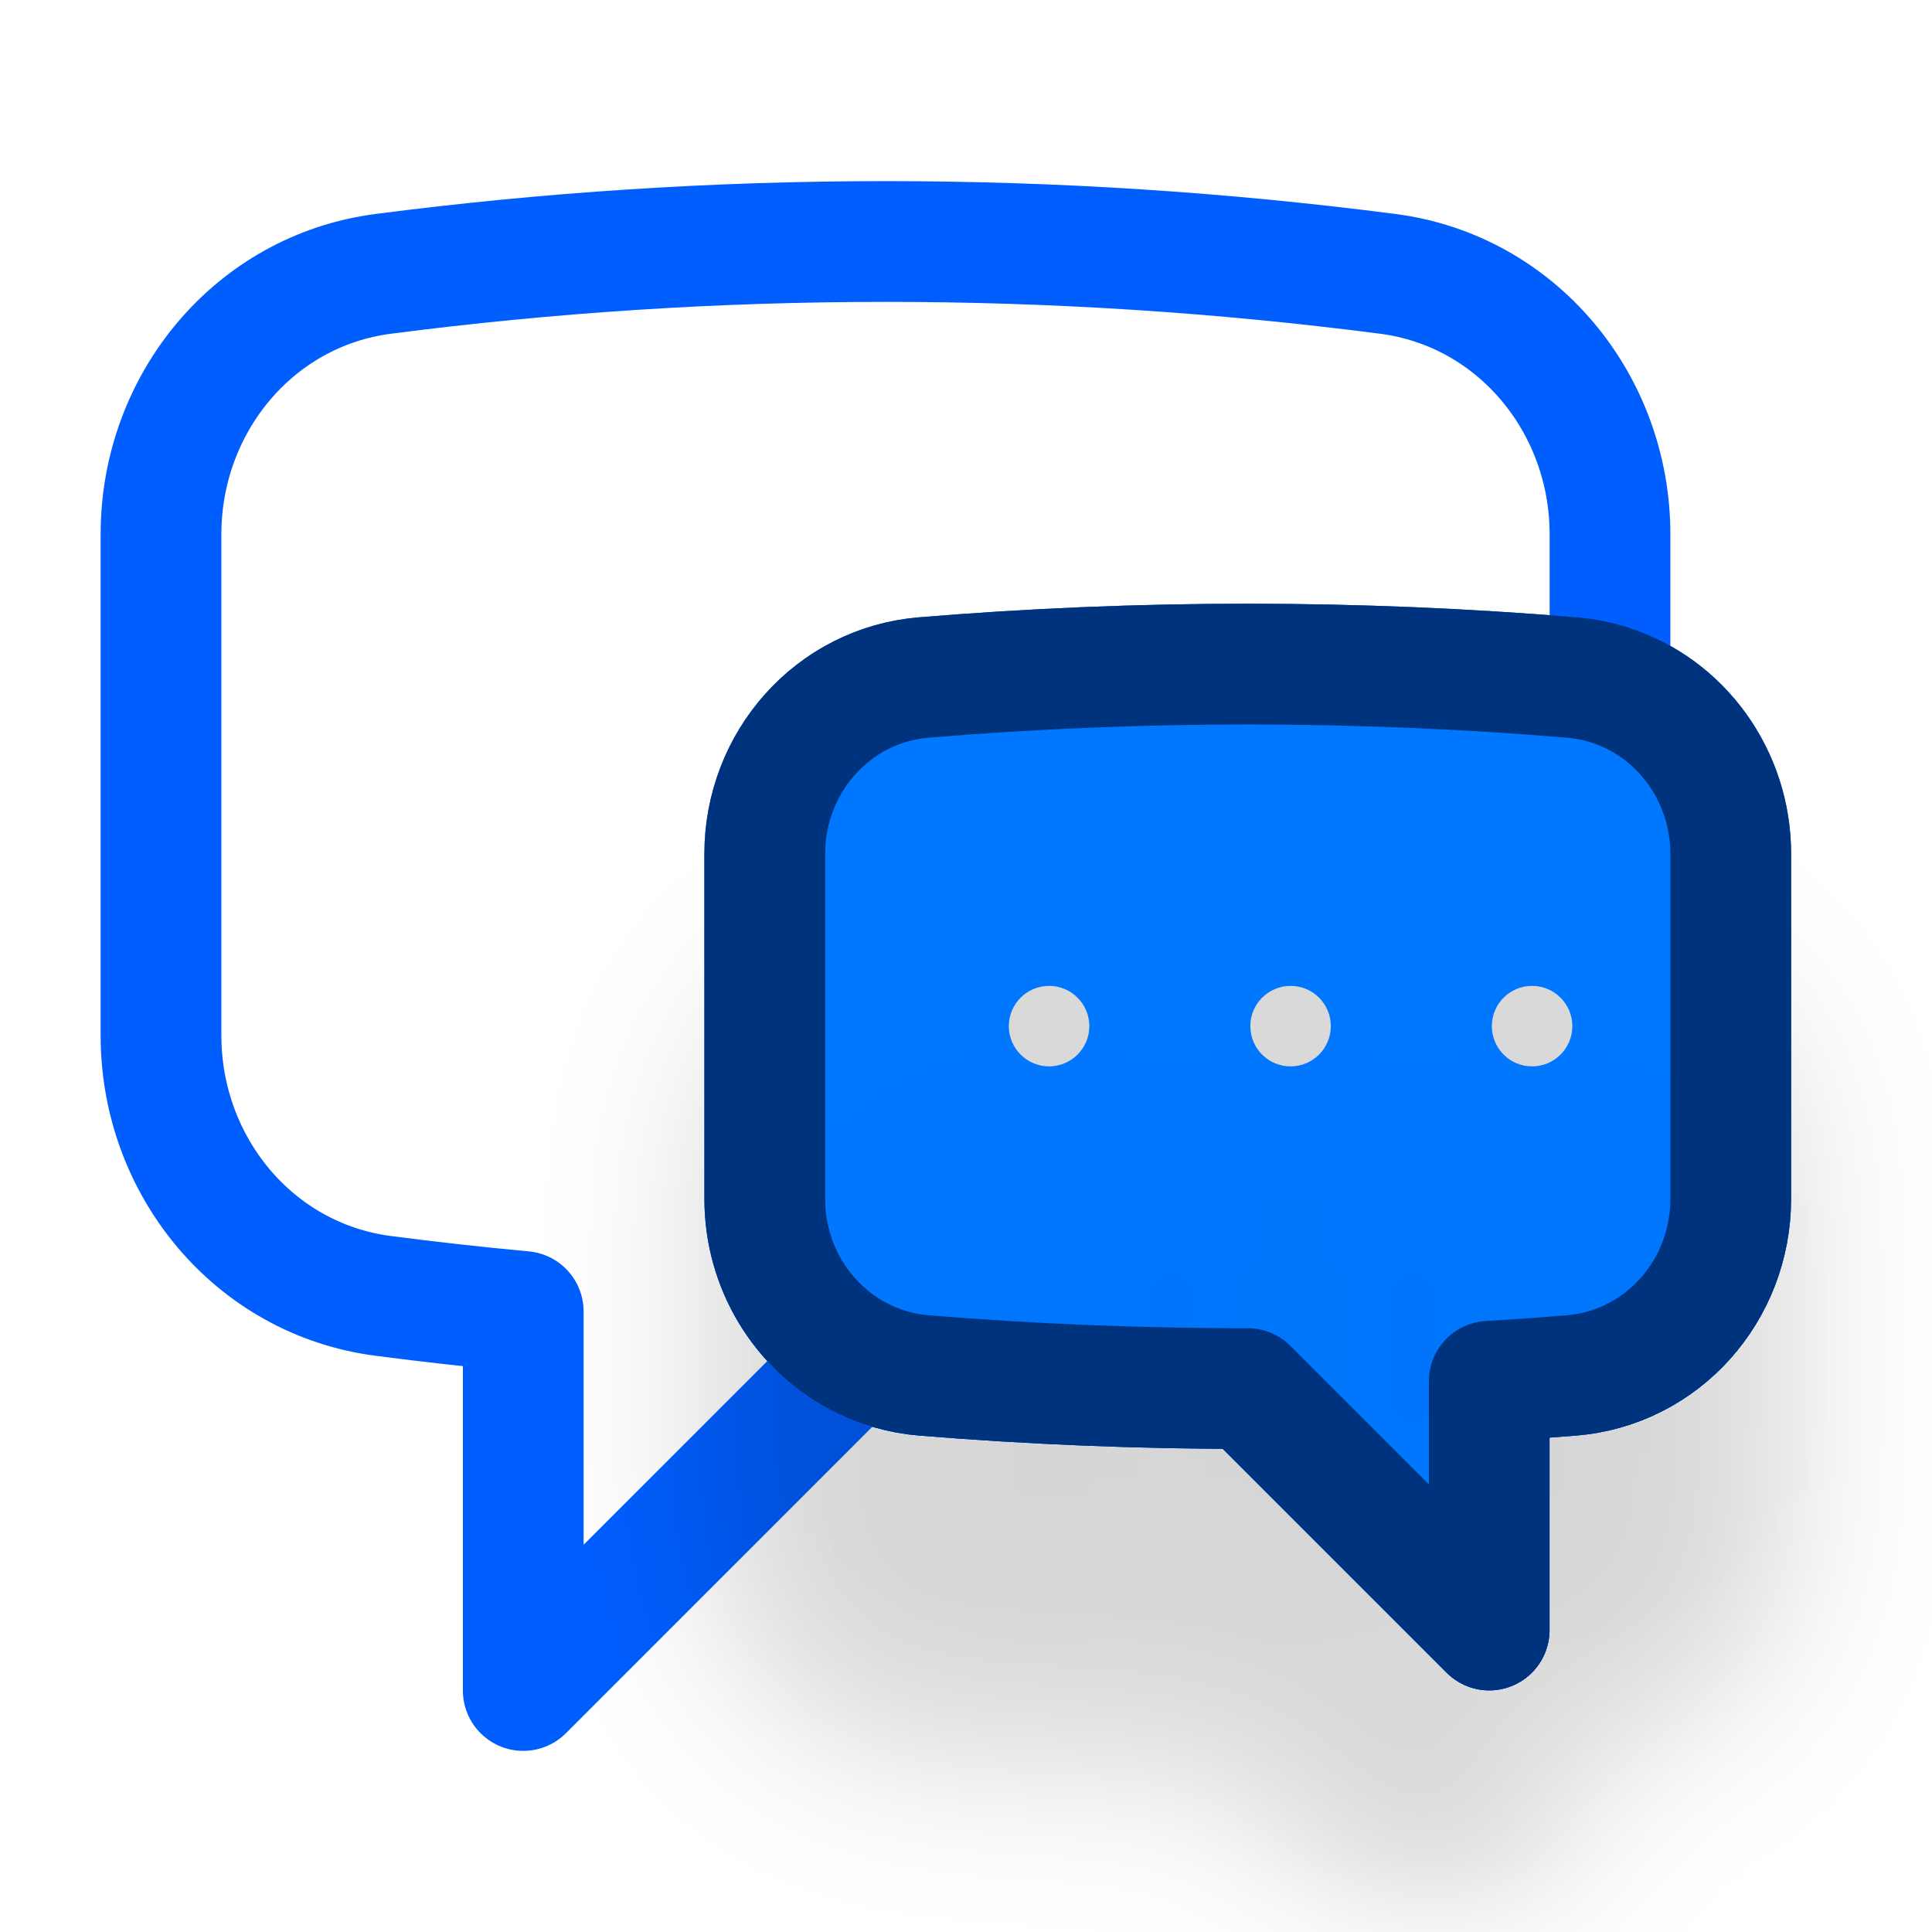
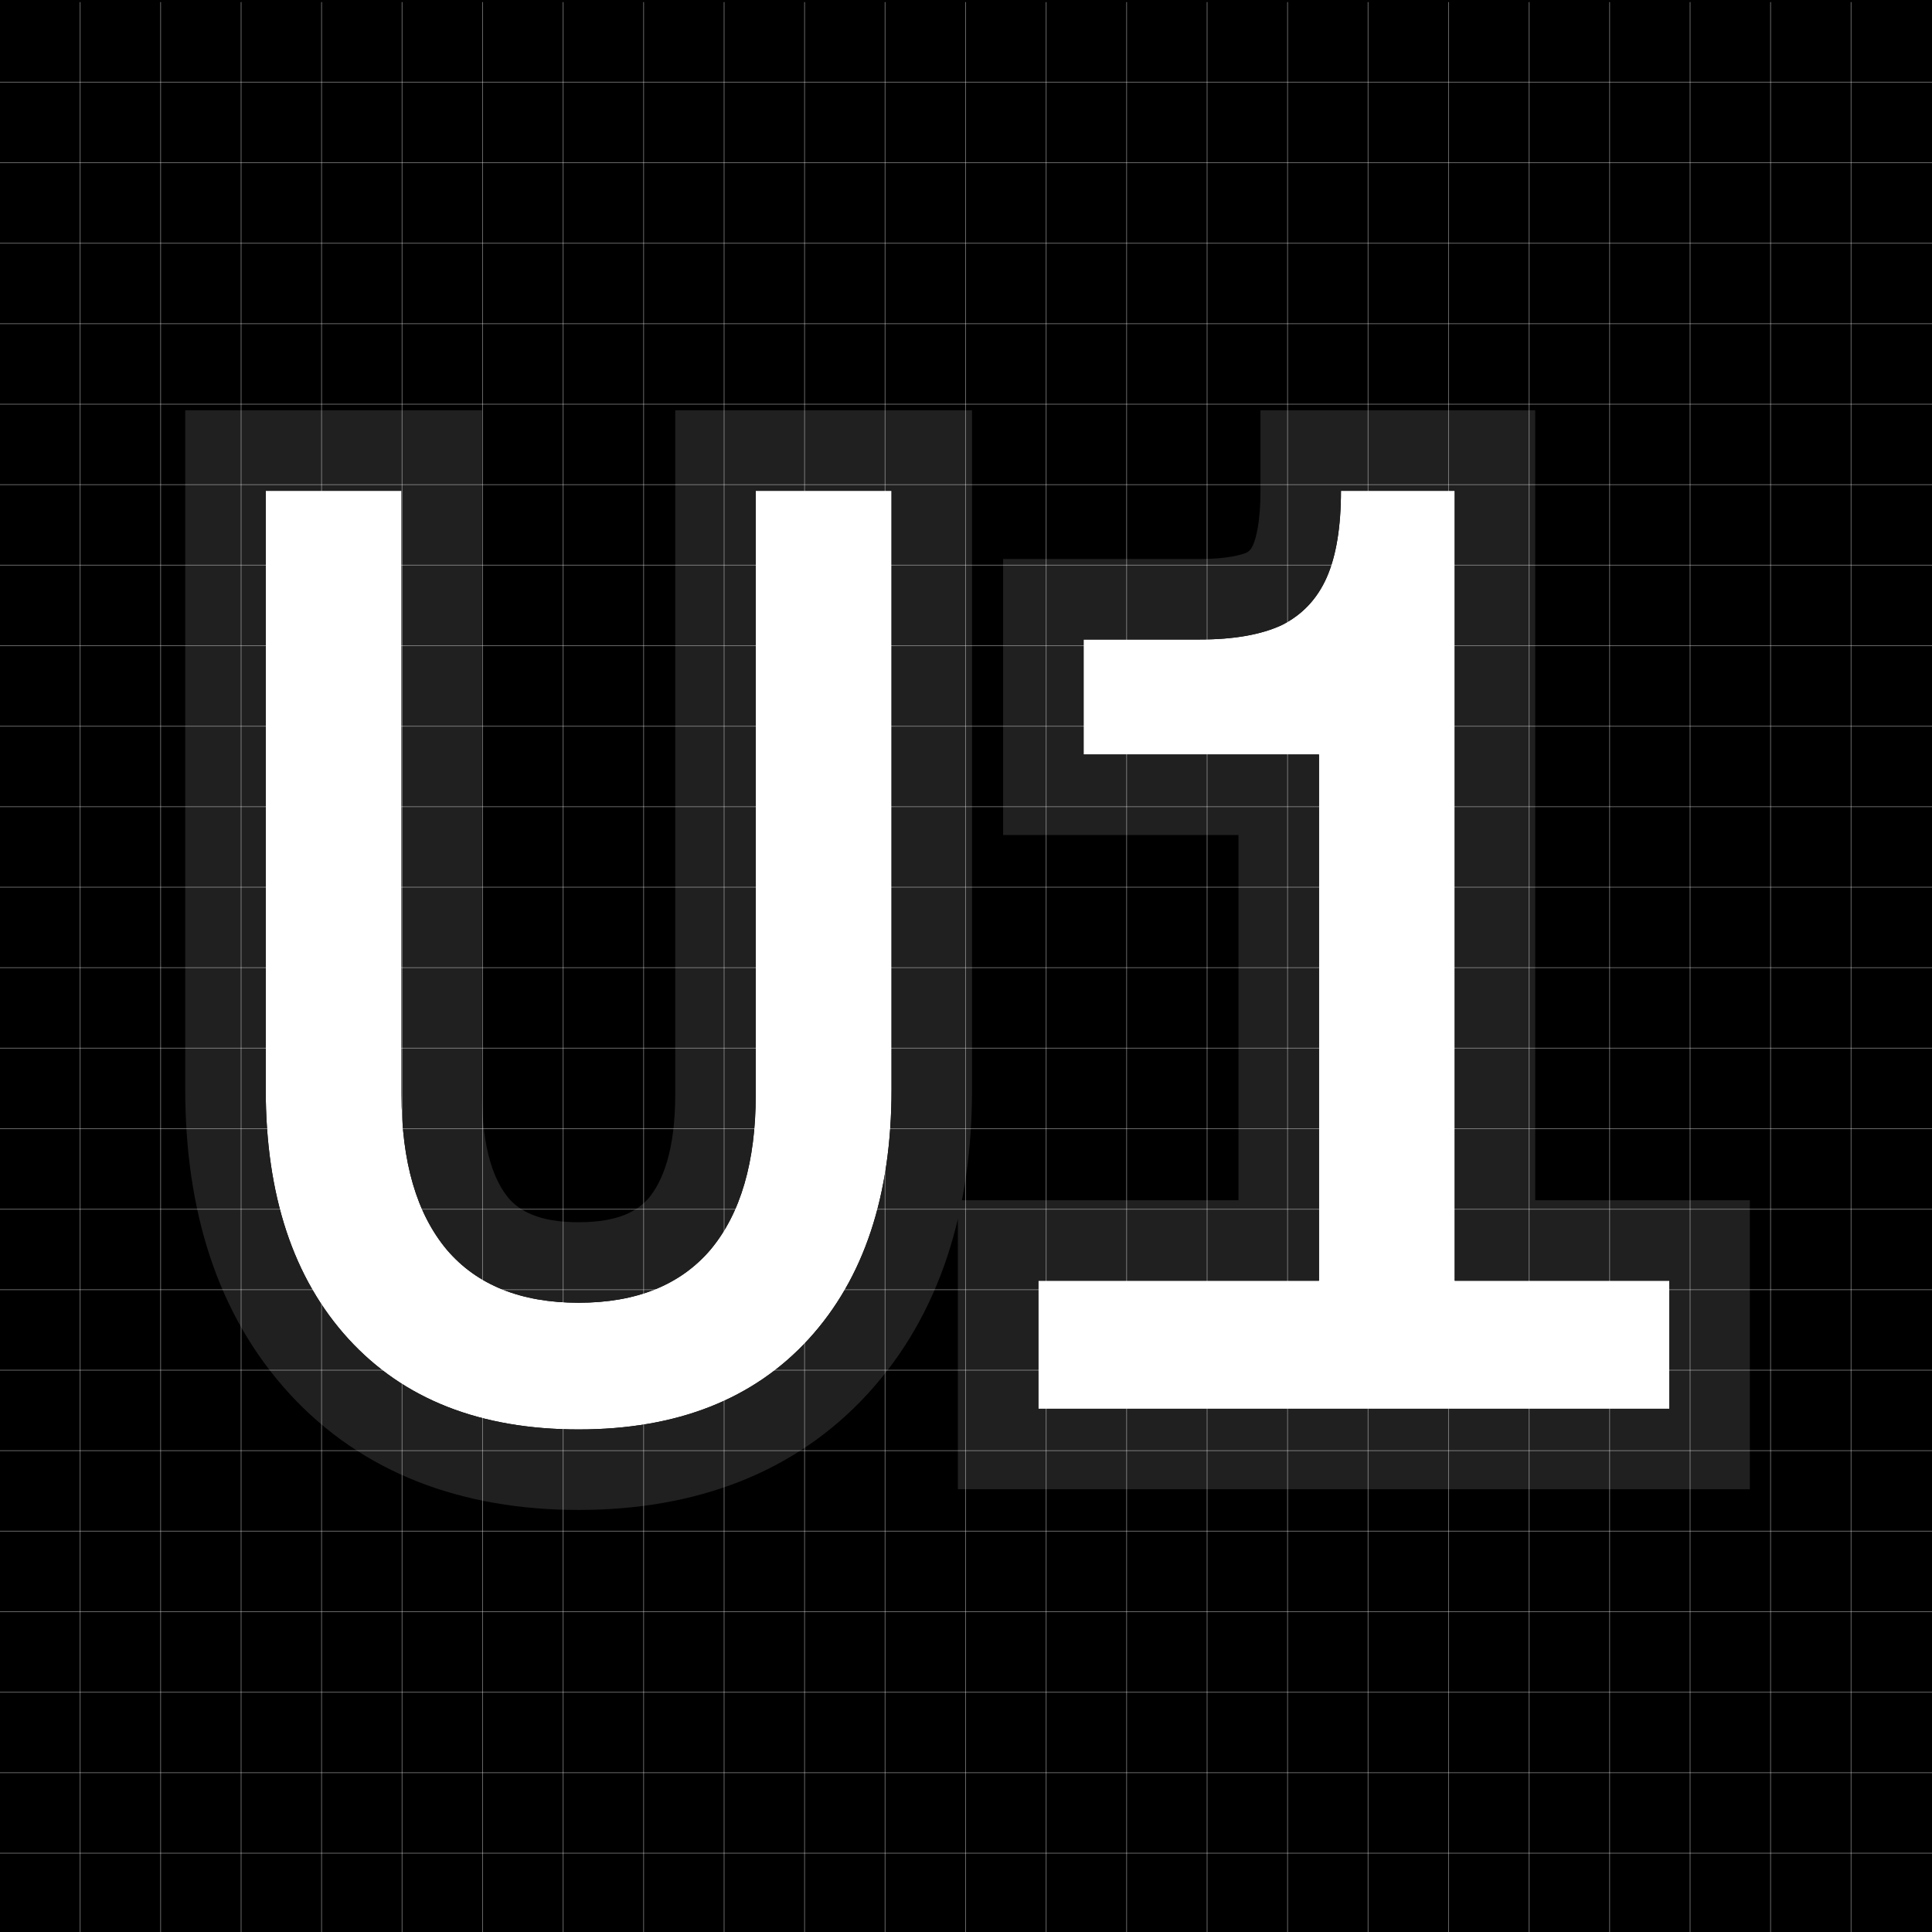
<svg xmlns="http://www.w3.org/2000/svg" width="24" height="24" viewBox="0 0 24 24" fill="none">
-   <g clip-path="url(#clip0_5_67)">
-     <rect width="24" height="24" fill="white" style="fill:white;fill-opacity:1;" />
-     <path d="M20 8.511C20.884 8.795 21.5 9.639 21.5 10.608V14.894C21.5 16.03 20.653 16.994 19.52 17.087C19.18 17.114 18.84 17.139 18.5 17.159V20.25L15.5 17.25C14.146 17.25 12.806 17.195 11.48 17.087C11.191 17.064 10.911 16.981 10.655 16.845M20 8.511C19.846 8.461 19.686 8.429 19.524 8.416C16.846 8.194 14.154 8.194 11.476 8.416C10.345 8.51 9.5 9.473 9.5 10.608V14.894C9.5 15.731 9.96 16.474 10.655 16.845M20 8.511V6.637C20 5.016 18.848 3.611 17.24 3.402C15.171 3.134 13.086 3 11 3C8.885 3 6.802 3.137 4.76 3.402C3.152 3.611 2 5.016 2 6.637V12.863C2 14.484 3.152 15.889 4.76 16.098C5.337 16.173 5.917 16.238 6.5 16.292V21L10.655 16.845" stroke="#005EFF" style="stroke:#005EFF;stroke:color(display-p3 0 0.367 1);stroke-opacity:1;" stroke-width="1.5" stroke-linecap="round" stroke-linejoin="round" />
-     <g filter="url(#filter0_d_5_67)">
-       <path d="M21.5 10.608C21.5 9.639 20.884 8.795 20 8.511C19.846 8.461 19.686 8.429 19.524 8.416C16.846 8.194 14.154 8.194 11.476 8.416C10.345 8.51 9.5 9.473 9.5 10.608V14.894C9.5 15.731 9.96 16.474 10.655 16.845C10.911 16.981 11.191 17.064 11.48 17.087C12.806 17.195 14.146 17.25 15.5 17.25L18.5 20.25V17.159C18.84 17.139 19.18 17.114 19.52 17.087C20.653 16.994 21.5 16.03 21.5 14.894V10.608Z" fill="#0077FF" style="fill:#0077FF;fill:color(display-p3 0 0.467 1);fill-opacity:1;" />
-       <path d="M21.5 10.608C21.5 9.639 20.884 8.795 20 8.511C19.846 8.461 19.686 8.429 19.524 8.416C16.846 8.194 14.154 8.194 11.476 8.416C10.345 8.51 9.5 9.473 9.5 10.608V14.894C9.5 15.731 9.96 16.474 10.655 16.845C10.911 16.981 11.191 17.064 11.48 17.087C12.806 17.195 14.146 17.25 15.5 17.25L18.5 20.25V17.159C18.84 17.139 19.18 17.114 19.52 17.087C20.653 16.994 21.5 16.03 21.5 14.894V10.608Z" stroke="#00337E" style="stroke:#00337E;stroke:color(display-p3 0 0.198 0.495);stroke-opacity:1;" stroke-width="1.5" stroke-linecap="round" stroke-linejoin="round" />
-     </g>
-     <g filter="url(#filter1_d_5_67)">
-       <rect x="12.532" y="12.247" width="1" height="1" rx="0.5" fill="#D9D9D9" style="fill:#D9D9D9;fill:color(display-p3 0.851 0.851 0.851);fill-opacity:1;" />
-     </g>
-     <g filter="url(#filter2_d_5_67)">
-       <rect x="18.532" y="12.247" width="1" height="1" rx="0.5" fill="#D9D9D9" style="fill:#D9D9D9;fill:color(display-p3 0.851 0.851 0.851);fill-opacity:1;" />
-     </g>
-     <g filter="url(#filter3_d_5_67)">
-       <rect x="15.532" y="12.247" width="1" height="1" rx="0.5" fill="#D9D9D9" style="fill:#D9D9D9;fill:color(display-p3 0.851 0.851 0.851);fill-opacity:1;" />
-     </g>
+   <g clip-path="url(#clip0_12_2)">
+     <rect width="24" height="24" fill="black" style="fill:black;fill-opacity:1;" />
+     <mask id="path-1-outside-1_12_2" maskUnits="userSpaceOnUse" x="1.347" y="4.5" width="21" height="15" fill="black">
+       <rect fill="white" x="1.347" y="4.5" width="21" height="15" />
+       <path d="M7.188 17.757C5.967 17.757 5.014 17.382 4.329 16.633C3.644 15.883 3.301 14.85 3.301 13.533V6.097H4.988V13.597C4.988 14.432 5.175 15.075 5.55 15.524C5.924 15.963 6.471 16.183 7.188 16.183C7.905 16.183 8.451 15.963 8.826 15.524C9.201 15.075 9.388 14.432 9.388 13.597V6.097H11.075V13.533C11.075 14.85 10.732 15.883 10.047 16.633C9.362 17.382 8.409 17.757 7.188 17.757ZM16.385 17.5V9.373H13.461V7.944H14.907C15.325 7.944 15.662 7.885 15.919 7.767C16.176 7.639 16.363 7.44 16.481 7.173C16.599 6.905 16.658 6.546 16.658 6.097H18.071V17.5H16.385ZM12.899 17.5V15.91H20.737V17.5H12.899Z" />
+     </mask>
+     <path d="M7.188 17.757C5.967 17.757 5.014 17.382 4.329 16.633C3.644 15.883 3.301 14.85 3.301 13.533V6.097H4.988V13.597C4.988 14.432 5.175 15.075 5.55 15.524C5.924 15.963 6.471 16.183 7.188 16.183C7.905 16.183 8.451 15.963 8.826 15.524C9.201 15.075 9.388 14.432 9.388 13.597V6.097H11.075V13.533C11.075 14.85 10.732 15.883 10.047 16.633C9.362 17.382 8.409 17.757 7.188 17.757ZM16.385 17.5V9.373H13.461V7.944H14.907C15.325 7.944 15.662 7.885 15.919 7.767C16.176 7.639 16.363 7.44 16.481 7.173C16.599 6.905 16.658 6.546 16.658 6.097H18.071V17.5H16.385ZM12.899 17.5V15.91H20.737V17.5H12.899Z" fill="white" style="fill:white;fill-opacity:1;" />
+     <path d="M4.329 16.633L5.067 15.958L5.067 15.958L4.329 16.633ZM3.301 6.097V5.097H2.301V6.097H3.301ZM4.988 6.097H5.988V5.097H4.988V6.097ZM5.55 15.524L4.781 16.165L4.789 16.174L5.55 15.524ZM8.826 15.524L9.587 16.174L9.594 16.165L8.826 15.524ZM9.388 6.097V5.097H8.388V6.097H9.388ZM11.075 6.097H12.075V5.097H11.075V6.097ZM10.047 16.633L9.309 15.958L9.309 15.958L10.047 16.633ZM7.188 16.757C6.187 16.757 5.525 16.459 5.067 15.958L3.591 17.308C4.504 18.306 5.748 18.757 7.188 18.757V16.757ZM5.067 15.958C4.596 15.442 4.301 14.677 4.301 13.533H2.301C2.301 15.023 2.692 16.324 3.591 17.308L5.067 15.958ZM4.301 13.533V6.097H2.301V13.533H4.301ZM3.301 7.097H4.988V5.097H3.301V7.097ZM3.988 6.097V13.597H5.988V6.097H3.988ZM3.988 13.597C3.988 14.568 4.204 15.472 4.782 16.165L6.318 14.884C6.146 14.677 5.988 14.296 5.988 13.597H3.988ZM4.789 16.174C5.399 16.888 6.255 17.183 7.188 17.183V15.183C6.686 15.183 6.45 15.039 6.31 14.875L4.789 16.174ZM7.188 17.183C8.121 17.183 8.977 16.888 9.587 16.174L8.066 14.875C7.926 15.039 7.69 15.183 7.188 15.183V17.183ZM9.594 16.165C10.171 15.472 10.388 14.568 10.388 13.597H8.388C8.388 14.296 8.23 14.677 8.058 14.884L9.594 16.165ZM10.388 13.597V6.097H8.388V13.597H10.388ZM9.388 7.097H11.075V5.097H9.388V7.097ZM10.075 6.097V13.533H12.075V6.097H10.075ZM10.075 13.533C10.075 14.677 9.78 15.442 9.309 15.958L10.785 17.308C11.684 16.324 12.075 15.023 12.075 13.533H10.075ZM9.309 15.958C8.851 16.459 8.189 16.757 7.188 16.757V18.757C8.628 18.757 9.872 18.306 10.785 17.308L9.309 15.958ZM16.385 17.5H15.385V18.5H16.385V17.5ZM16.385 9.373H17.385V8.373H16.385V9.373ZM13.461 9.373H12.461V10.373H13.461V9.373ZM13.461 7.944V6.944H12.461V7.944H13.461ZM15.919 7.767L16.335 8.676L16.351 8.669L16.366 8.661L15.919 7.767ZM16.481 7.173L17.396 7.575L17.396 7.575L16.481 7.173ZM16.658 6.097V5.097H15.658V6.097H16.658ZM18.071 6.097H19.071V5.097H18.071V6.097ZM18.071 17.5V18.5H19.071V17.5H18.071ZM12.899 17.5H11.899V18.5H12.899V17.5ZM12.899 15.91V14.91H11.899V15.91H12.899ZM20.737 15.91H21.737V14.91H20.737V15.91ZM20.737 17.5V18.5H21.737V17.5H20.737ZM17.385 17.5V9.373H15.385V17.5H17.385ZM16.385 8.373H13.461V10.373H16.385V8.373ZM14.461 9.373V7.944H12.461V9.373H14.461ZM13.461 8.944H14.907V6.944H13.461V8.944ZM14.907 8.944C15.406 8.944 15.901 8.875 16.335 8.676L15.502 6.858C15.423 6.894 15.244 6.944 14.907 6.944V8.944ZM16.366 8.661C16.836 8.427 17.186 8.052 17.396 7.575L15.566 6.77C15.54 6.828 15.516 6.85 15.472 6.873L16.366 8.661ZM17.396 7.575C17.592 7.131 17.658 6.618 17.658 6.097H15.658C15.658 6.475 15.606 6.679 15.566 6.77L17.396 7.575ZM16.658 7.097H18.071V5.097H16.658V7.097ZM17.071 6.097V17.5H19.071V6.097H17.071ZM18.071 16.5H16.385V18.5H18.071V16.5ZM13.899 17.5V15.91H11.899V17.5H13.899ZM12.899 16.91H20.737V14.91H12.899V16.91ZM19.737 15.91V17.5H21.737V15.91H19.737ZM20.737 16.5H12.899V18.5H20.737V16.5Z" fill="#202020" style="fill:#202020;fill:color(display-p3 0.126 0.126 0.126);fill-opacity:1;" mask="url(#path-1-outside-1_12_2)" />
+     <line y1="1.021" x2="24" y2="1.021" stroke="white" stroke-opacity="0.4" style="stroke:white;stroke-opacity:0.4;" stroke-width="0.01" />
+     <line y1="2.021" x2="24" y2="2.021" stroke="white" stroke-opacity="0.4" style="stroke:white;stroke-opacity:0.4;" stroke-width="0.01" />
+     <line y1="3.021" x2="24" y2="3.021" stroke="white" stroke-opacity="0.4" style="stroke:white;stroke-opacity:0.4;" stroke-width="0.01" />
+     <line y1="4.021" x2="24" y2="4.021" stroke="white" stroke-opacity="0.4" style="stroke:white;stroke-opacity:0.4;" stroke-width="0.01" />
+     <line y1="5.021" x2="24" y2="5.021" stroke="white" stroke-opacity="0.4" style="stroke:white;stroke-opacity:0.4;" stroke-width="0.01" />
+     <line y1="6.021" x2="24" y2="6.021" stroke="white" stroke-opacity="0.4" style="stroke:white;stroke-opacity:0.4;" stroke-width="0.01" />
+     <line y1="7.021" x2="24" y2="7.021" stroke="white" stroke-opacity="0.4" style="stroke:white;stroke-opacity:0.4;" stroke-width="0.01" />
+     <line y1="8.021" x2="24" y2="8.021" stroke="white" stroke-opacity="0.4" style="stroke:white;stroke-opacity:0.4;" stroke-width="0.01" />
+     <line y1="9.021" x2="24" y2="9.021" stroke="white" stroke-opacity="0.4" style="stroke:white;stroke-opacity:0.4;" stroke-width="0.01" />
+     <line y1="10.021" x2="24" y2="10.021" stroke="white" stroke-opacity="0.4" style="stroke:white;stroke-opacity:0.4;" stroke-width="0.01" />
+     <line y1="11.021" x2="24" y2="11.021" stroke="white" stroke-opacity="0.4" style="stroke:white;stroke-opacity:0.4;" stroke-width="0.01" />
+     <line y1="12.021" x2="24" y2="12.021" stroke="white" stroke-opacity="0.4" style="stroke:white;stroke-opacity:0.4;" stroke-width="0.01" />
+     <line y1="13.021" x2="24" y2="13.021" stroke="white" stroke-opacity="0.4" style="stroke:white;stroke-opacity:0.4;" stroke-width="0.01" />
+     <line y1="14.021" x2="24" y2="14.021" stroke="white" stroke-opacity="0.4" style="stroke:white;stroke-opacity:0.4;" stroke-width="0.01" />
+     <line y1="15.021" x2="24" y2="15.021" stroke="white" stroke-opacity="0.4" style="stroke:white;stroke-opacity:0.4;" stroke-width="0.01" />
+     <line y1="16.021" x2="24" y2="16.021" stroke="white" stroke-opacity="0.4" style="stroke:white;stroke-opacity:0.4;" stroke-width="0.01" />
+     <line y1="17.021" x2="24" y2="17.021" stroke="white" stroke-opacity="0.4" style="stroke:white;stroke-opacity:0.4;" stroke-width="0.01" />
+     <line y1="18.021" x2="24" y2="18.021" stroke="white" stroke-opacity="0.4" style="stroke:white;stroke-opacity:0.4;" stroke-width="0.01" />
+     <line y1="19.021" x2="24" y2="19.021" stroke="white" stroke-opacity="0.4" style="stroke:white;stroke-opacity:0.4;" stroke-width="0.01" />
+     <line y1="20.021" x2="24" y2="20.021" stroke="white" stroke-opacity="0.4" style="stroke:white;stroke-opacity:0.4;" stroke-width="0.01" />
+     <line y1="21.021" x2="24" y2="21.021" stroke="white" stroke-opacity="0.4" style="stroke:white;stroke-opacity:0.4;" stroke-width="0.01" />
+     <line y1="22.021" x2="24" y2="22.021" stroke="white" stroke-opacity="0.4" style="stroke:white;stroke-opacity:0.4;" stroke-width="0.01" />
+     <line y1="23.021" x2="24" y2="23.021" stroke="white" stroke-opacity="0.4" style="stroke:white;stroke-opacity:0.4;" stroke-width="0.01" />
+     <line x1="0.995" y1="24.026" x2="0.995" y2="0.026" stroke="white" stroke-opacity="0.4" style="stroke:white;stroke-opacity:0.4;" stroke-width="0.01" />
+     <line x1="1.995" y1="24.026" x2="1.995" y2="0.026" stroke="white" stroke-opacity="0.4" style="stroke:white;stroke-opacity:0.4;" stroke-width="0.01" />
+     <line x1="2.995" y1="24.026" x2="2.995" y2="0.026" stroke="white" stroke-opacity="0.4" style="stroke:white;stroke-opacity:0.4;" stroke-width="0.01" />
+     <line x1="3.995" y1="24.026" x2="3.995" y2="0.026" stroke="white" stroke-opacity="0.4" style="stroke:white;stroke-opacity:0.4;" stroke-width="0.01" />
+     <line x1="4.995" y1="24.026" x2="4.995" y2="0.026" stroke="white" stroke-opacity="0.4" style="stroke:white;stroke-opacity:0.4;" stroke-width="0.01" />
+     <line x1="5.995" y1="24.026" x2="5.995" y2="0.026" stroke="white" stroke-opacity="0.4" style="stroke:white;stroke-opacity:0.4;" stroke-width="0.01" />
+     <line x1="6.995" y1="24.026" x2="6.995" y2="0.026" stroke="white" stroke-opacity="0.4" style="stroke:white;stroke-opacity:0.4;" stroke-width="0.01" />
+     <line x1="7.995" y1="24.026" x2="7.995" y2="0.026" stroke="white" stroke-opacity="0.4" style="stroke:white;stroke-opacity:0.4;" stroke-width="0.01" />
+     <line x1="8.995" y1="24.026" x2="8.995" y2="0.026" stroke="white" stroke-opacity="0.4" style="stroke:white;stroke-opacity:0.4;" stroke-width="0.01" />
+     <line x1="9.995" y1="24.026" x2="9.995" y2="0.026" stroke="white" stroke-opacity="0.4" style="stroke:white;stroke-opacity:0.4;" stroke-width="0.01" />
+     <line x1="10.995" y1="24.026" x2="10.995" y2="0.026" stroke="white" stroke-opacity="0.4" style="stroke:white;stroke-opacity:0.4;" stroke-width="0.01" />
+     <line x1="11.995" y1="24.026" x2="11.995" y2="0.026" stroke="white" stroke-opacity="0.4" style="stroke:white;stroke-opacity:0.4;" stroke-width="0.01" />
+     <line x1="12.995" y1="24.026" x2="12.995" y2="0.026" stroke="white" stroke-opacity="0.4" style="stroke:white;stroke-opacity:0.4;" stroke-width="0.01" />
+     <line x1="13.995" y1="24.026" x2="13.995" y2="0.026" stroke="white" stroke-opacity="0.4" style="stroke:white;stroke-opacity:0.4;" stroke-width="0.01" />
+     <line x1="14.995" y1="24.026" x2="14.995" y2="0.026" stroke="white" stroke-opacity="0.4" style="stroke:white;stroke-opacity:0.4;" stroke-width="0.01" />
+     <line x1="15.995" y1="24.026" x2="15.995" y2="0.026" stroke="white" stroke-opacity="0.4" style="stroke:white;stroke-opacity:0.4;" stroke-width="0.01" />
+     <line x1="16.995" y1="24.026" x2="16.995" y2="0.026" stroke="white" stroke-opacity="0.4" style="stroke:white;stroke-opacity:0.4;" stroke-width="0.01" />
+     <line x1="17.995" y1="24.026" x2="17.995" y2="0.026" stroke="white" stroke-opacity="0.4" style="stroke:white;stroke-opacity:0.4;" stroke-width="0.01" />
+     <line x1="18.995" y1="24.026" x2="18.995" y2="0.026" stroke="white" stroke-opacity="0.4" style="stroke:white;stroke-opacity:0.4;" stroke-width="0.01" />
+     <line x1="19.995" y1="24.026" x2="19.995" y2="0.026" stroke="white" stroke-opacity="0.4" style="stroke:white;stroke-opacity:0.4;" stroke-width="0.01" />
+     <line x1="20.995" y1="24.026" x2="20.995" y2="0.026" stroke="white" stroke-opacity="0.4" style="stroke:white;stroke-opacity:0.4;" stroke-width="0.01" />
+     <line x1="21.995" y1="24.026" x2="21.995" y2="0.026" stroke="white" stroke-opacity="0.4" style="stroke:white;stroke-opacity:0.4;" stroke-width="0.01" />
+     <line x1="22.995" y1="24.026" x2="22.995" y2="0.026" stroke="white" stroke-opacity="0.4" style="stroke:white;stroke-opacity:0.4;" stroke-width="0.01" />
  </g>
  <defs>
-     <filter id="filter0_d_5_67" x="6.75" y="7.499" width="17.5" height="19.501" filterUnits="userSpaceOnUse" color-interpolation-filters="sRGB">
-       <feFlood flood-opacity="0" result="BackgroundImageFix" />
-       <feColorMatrix in="SourceAlpha" type="matrix" values="0 0 0 0 0 0 0 0 0 0 0 0 0 0 0 0 0 0 127 0" result="hardAlpha" />
-       <feOffset dy="4" />
-       <feGaussianBlur stdDeviation="1" />
-       <feComposite in2="hardAlpha" operator="out" />
-       <feColorMatrix type="matrix" values="0 0 0 0 0 0 0 0 0 0 0 0 0 0 0 0 0 0 0.15 0" />
-       <feBlend mode="normal" in2="BackgroundImageFix" result="effect1_dropShadow_5_67" />
-       <feBlend mode="normal" in="SourceGraphic" in2="effect1_dropShadow_5_67" result="shape" />
-     </filter>
-     <filter id="filter1_d_5_67" x="8.532" y="12.247" width="9" height="9" filterUnits="userSpaceOnUse" color-interpolation-filters="sRGB">
-       <feFlood flood-opacity="0" result="BackgroundImageFix" />
-       <feColorMatrix in="SourceAlpha" type="matrix" values="0 0 0 0 0 0 0 0 0 0 0 0 0 0 0 0 0 0 127 0" result="hardAlpha" />
-       <feOffset dy="4" />
-       <feGaussianBlur stdDeviation="2" />
-       <feComposite in2="hardAlpha" operator="out" />
-       <feColorMatrix type="matrix" values="0 0 0 0 0 0 0 0 0 0 0 0 0 0 0 0 0 0 0.25 0" />
-       <feBlend mode="normal" in2="BackgroundImageFix" result="effect1_dropShadow_5_67" />
-       <feBlend mode="normal" in="SourceGraphic" in2="effect1_dropShadow_5_67" result="shape" />
-     </filter>
-     <filter id="filter2_d_5_67" x="14.532" y="12.247" width="9" height="9" filterUnits="userSpaceOnUse" color-interpolation-filters="sRGB">
-       <feFlood flood-opacity="0" result="BackgroundImageFix" />
-       <feColorMatrix in="SourceAlpha" type="matrix" values="0 0 0 0 0 0 0 0 0 0 0 0 0 0 0 0 0 0 127 0" result="hardAlpha" />
-       <feOffset dy="4" />
-       <feGaussianBlur stdDeviation="2" />
-       <feComposite in2="hardAlpha" operator="out" />
-       <feColorMatrix type="matrix" values="0 0 0 0 0 0 0 0 0 0 0 0 0 0 0 0 0 0 0.25 0" />
-       <feBlend mode="normal" in2="BackgroundImageFix" result="effect1_dropShadow_5_67" />
-       <feBlend mode="normal" in="SourceGraphic" in2="effect1_dropShadow_5_67" result="shape" />
-     </filter>
-     <filter id="filter3_d_5_67" x="11.532" y="12.247" width="9" height="9" filterUnits="userSpaceOnUse" color-interpolation-filters="sRGB">
-       <feFlood flood-opacity="0" result="BackgroundImageFix" />
-       <feColorMatrix in="SourceAlpha" type="matrix" values="0 0 0 0 0 0 0 0 0 0 0 0 0 0 0 0 0 0 127 0" result="hardAlpha" />
-       <feOffset dy="4" />
-       <feGaussianBlur stdDeviation="2" />
-       <feComposite in2="hardAlpha" operator="out" />
-       <feColorMatrix type="matrix" values="0 0 0 0 0 0 0 0 0 0 0 0 0 0 0 0 0 0 0.25 0" />
-       <feBlend mode="normal" in2="BackgroundImageFix" result="effect1_dropShadow_5_67" />
-       <feBlend mode="normal" in="SourceGraphic" in2="effect1_dropShadow_5_67" result="shape" />
-     </filter>
-     <clipPath id="clip0_5_67">
+     <clipPath id="clip0_12_2">
      <rect width="24" height="24" fill="white" style="fill:white;fill-opacity:1;" />
    </clipPath>
  </defs>
</svg>
